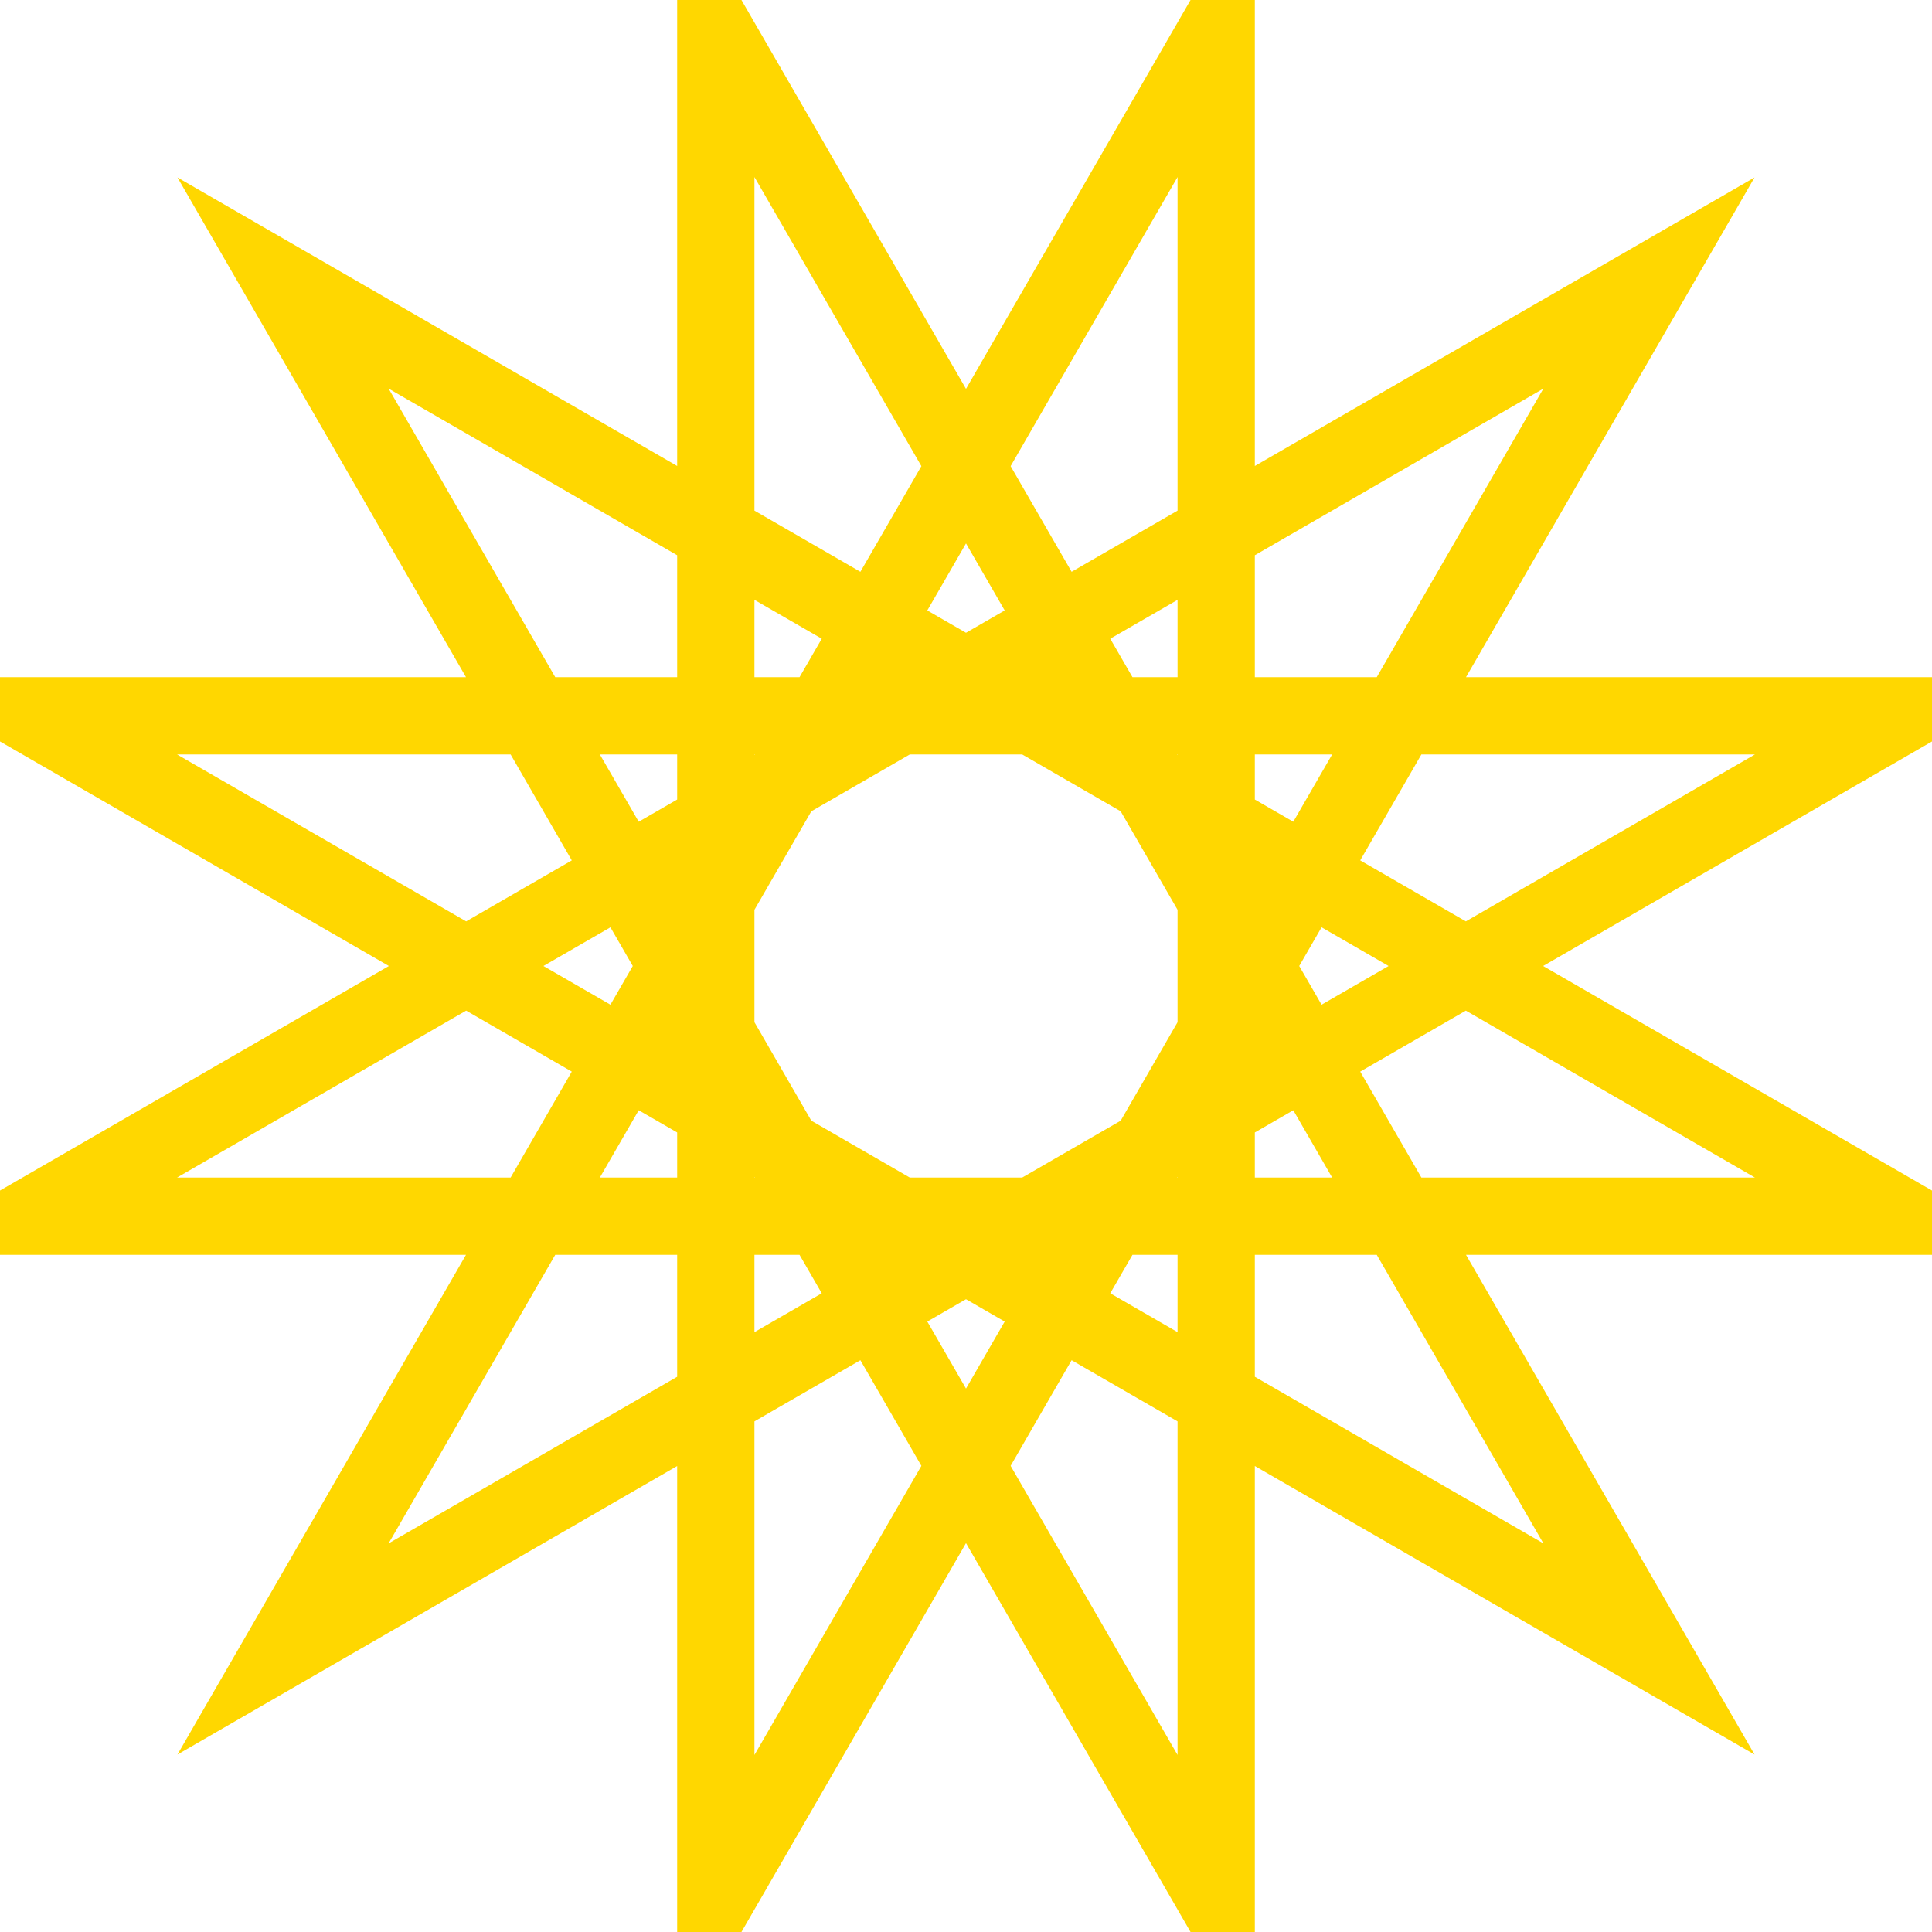
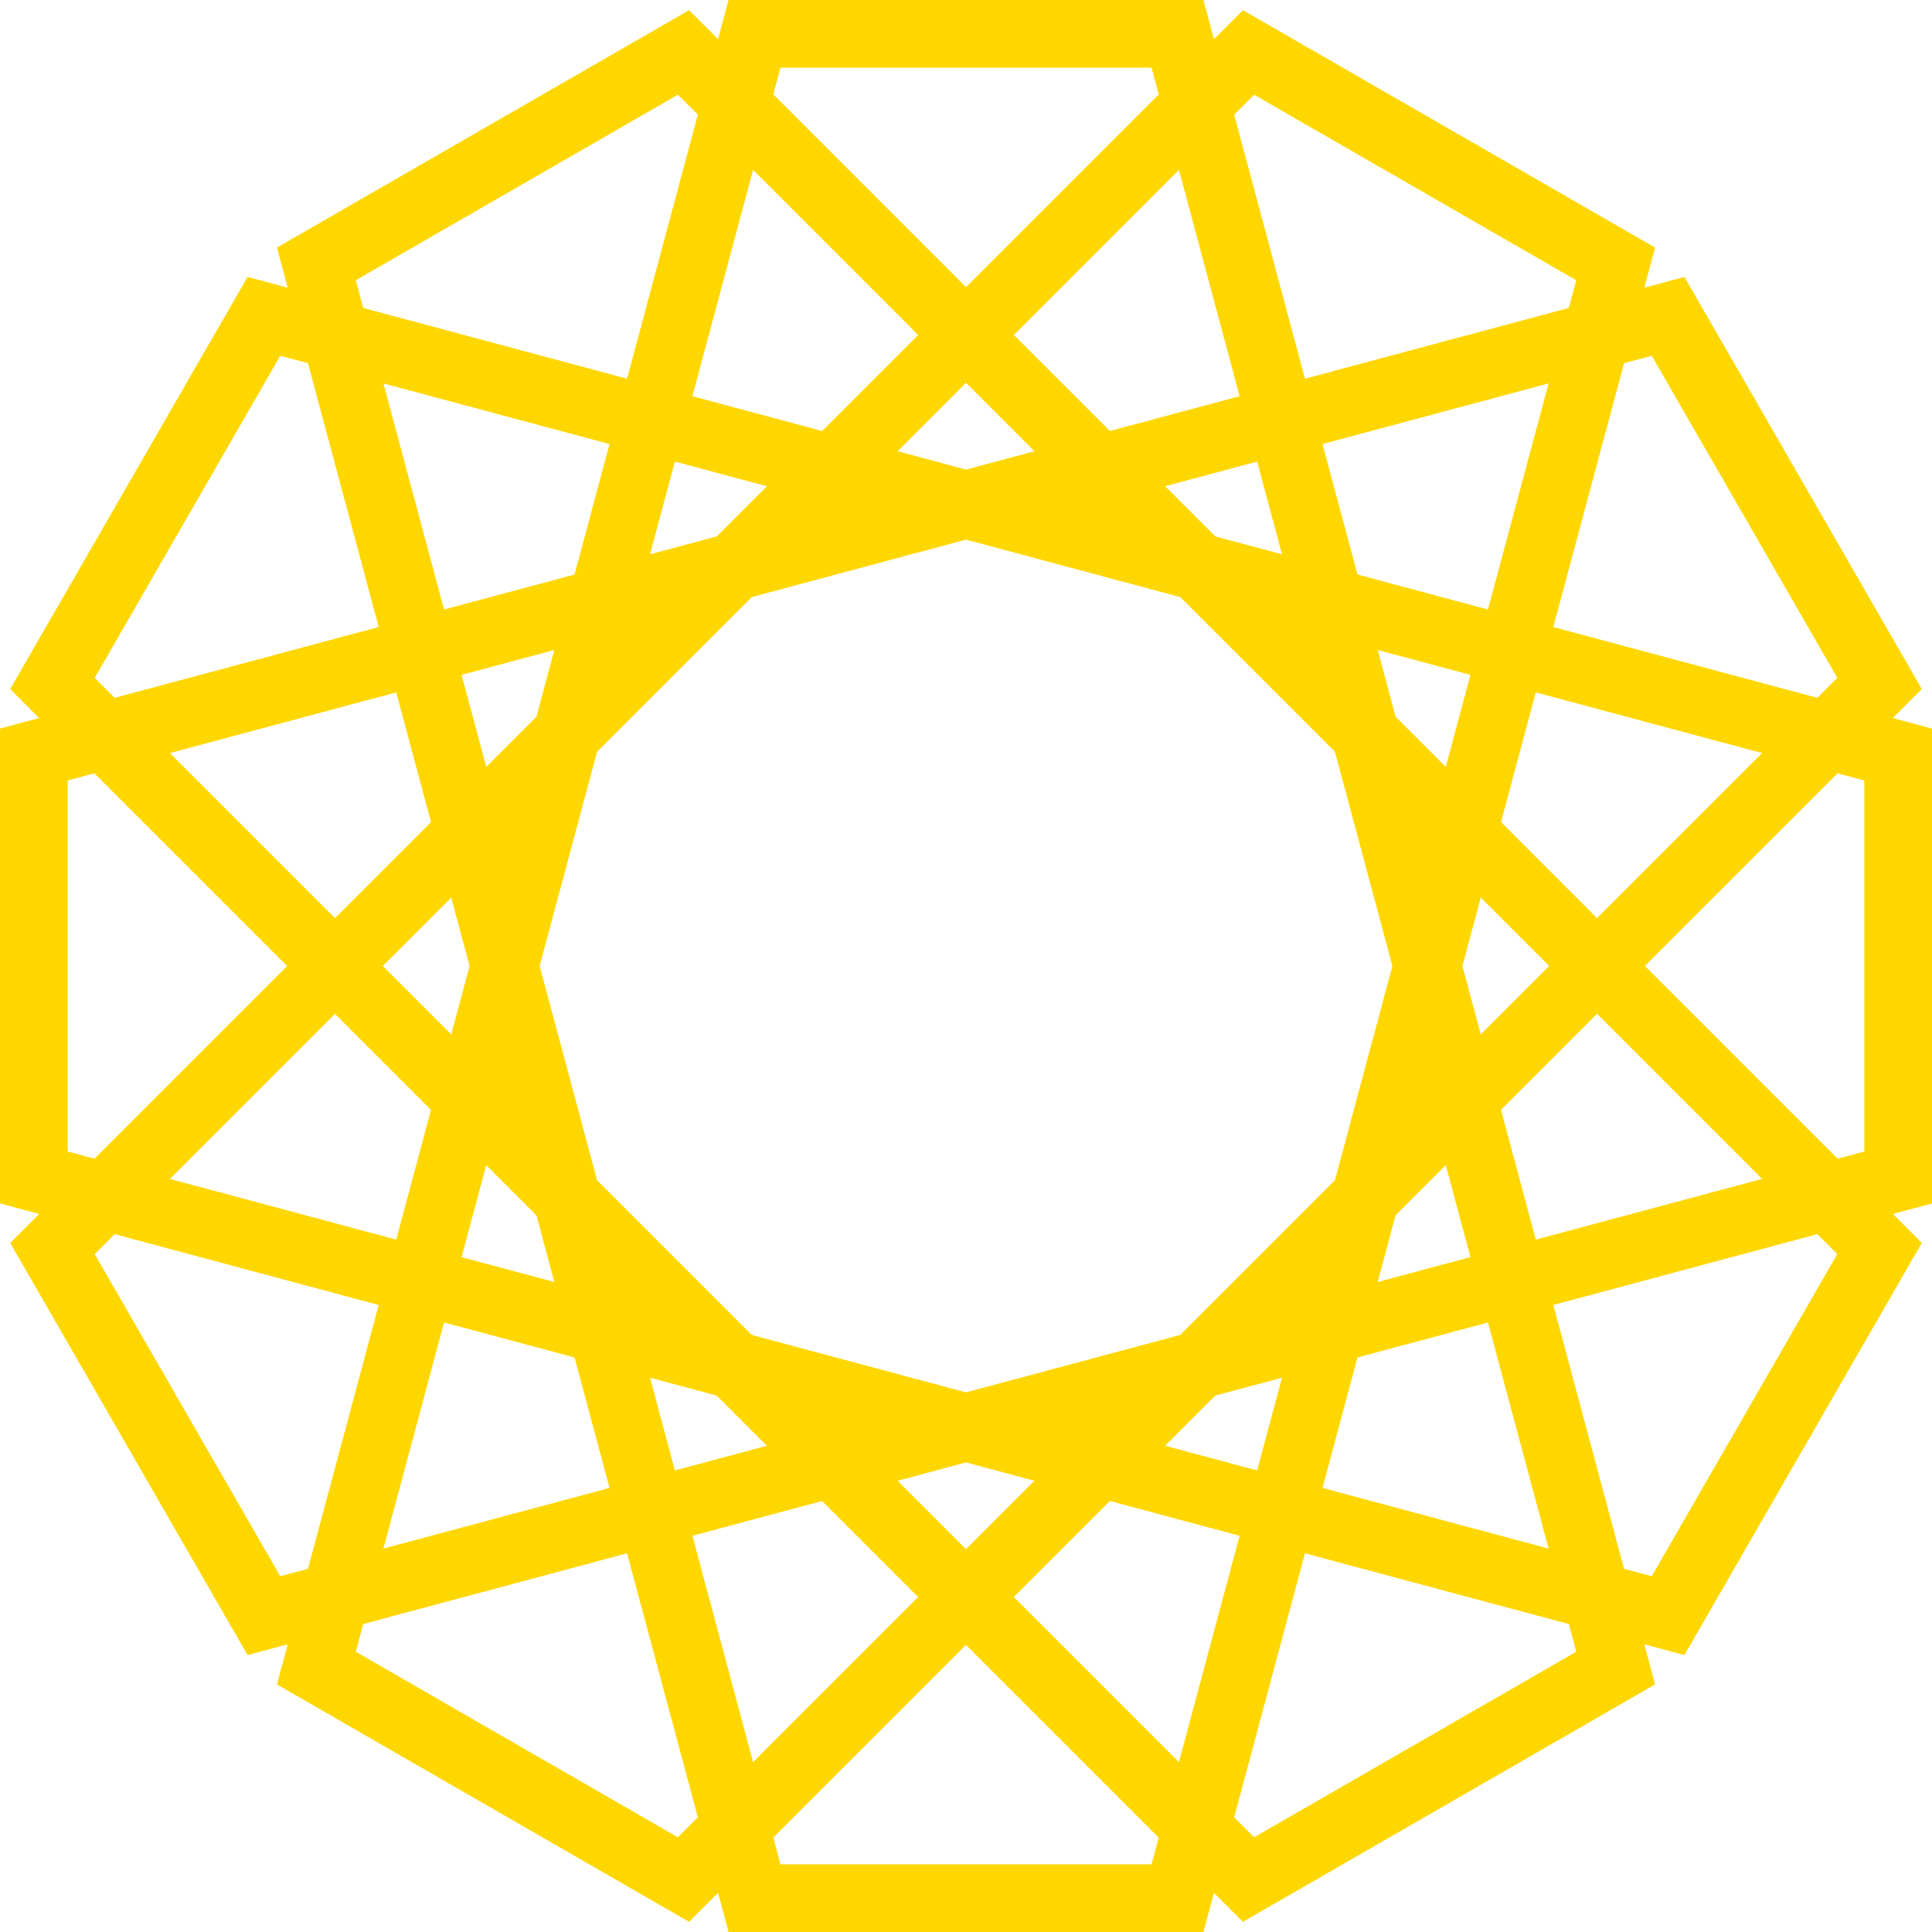
- <svg xmlns="http://www.w3.org/2000/svg" viewBox="-1000 -1000 2000 2000">
-   <path style="fill:transparent;stroke:gold;stroke-width:80;" d="M 259 966 L -707 -707 L 966 259 L -966 259 L 707 -707 L -259 966 L -259 -966 L 707 707 L -966 -259 L 966 -259 L -707 707 L 259 -966  Z" />
+ <svg xmlns="http://www.w3.org/2000/svg" viewBox="-571 -571 1142 1142">
+   <polygon style="fill:transparent;stroke:gold;stroke-width:40;" points="   -125,-551   125,-551   384,415   167,540   -540,-167   -415,-384   551,-125   551,125   -415,384   -540,167   167,-540   384,-415   125,551   -125,551   -384,-415   -167,-540   540,167   415,384   -551,125   -551,-125   415,-384   540,-167   -167,540   -384,415  " />
</svg>
